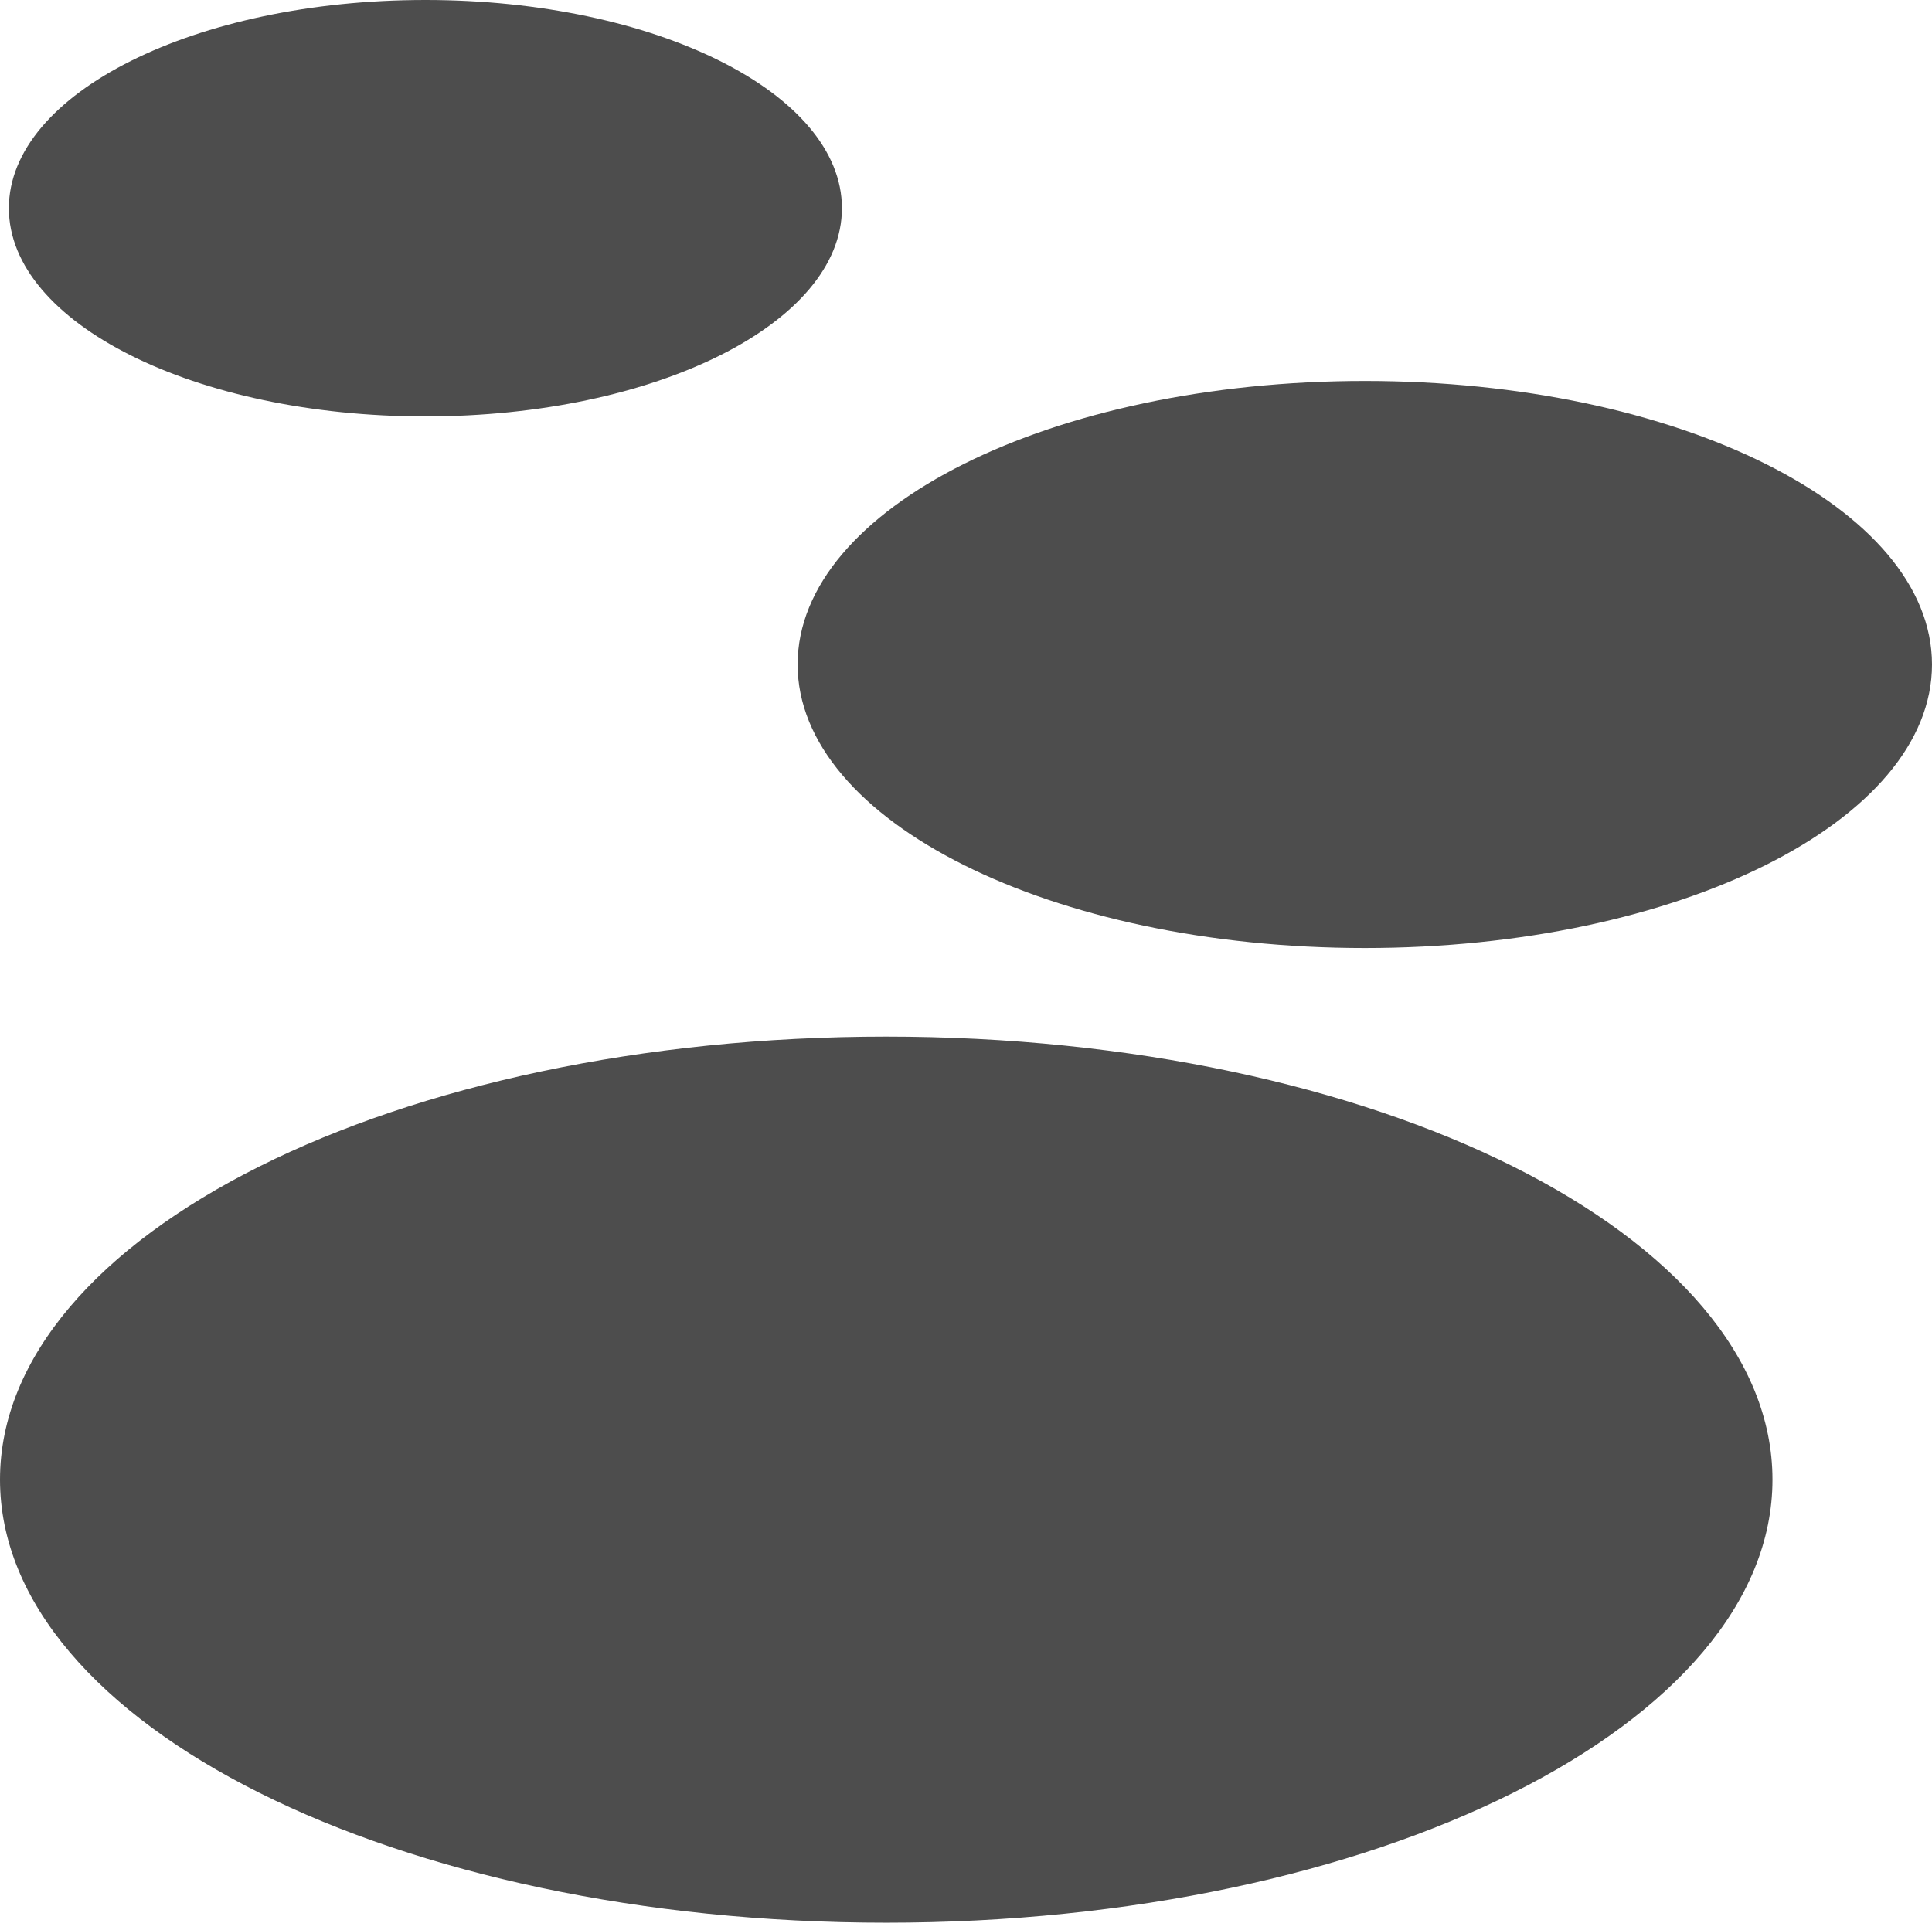
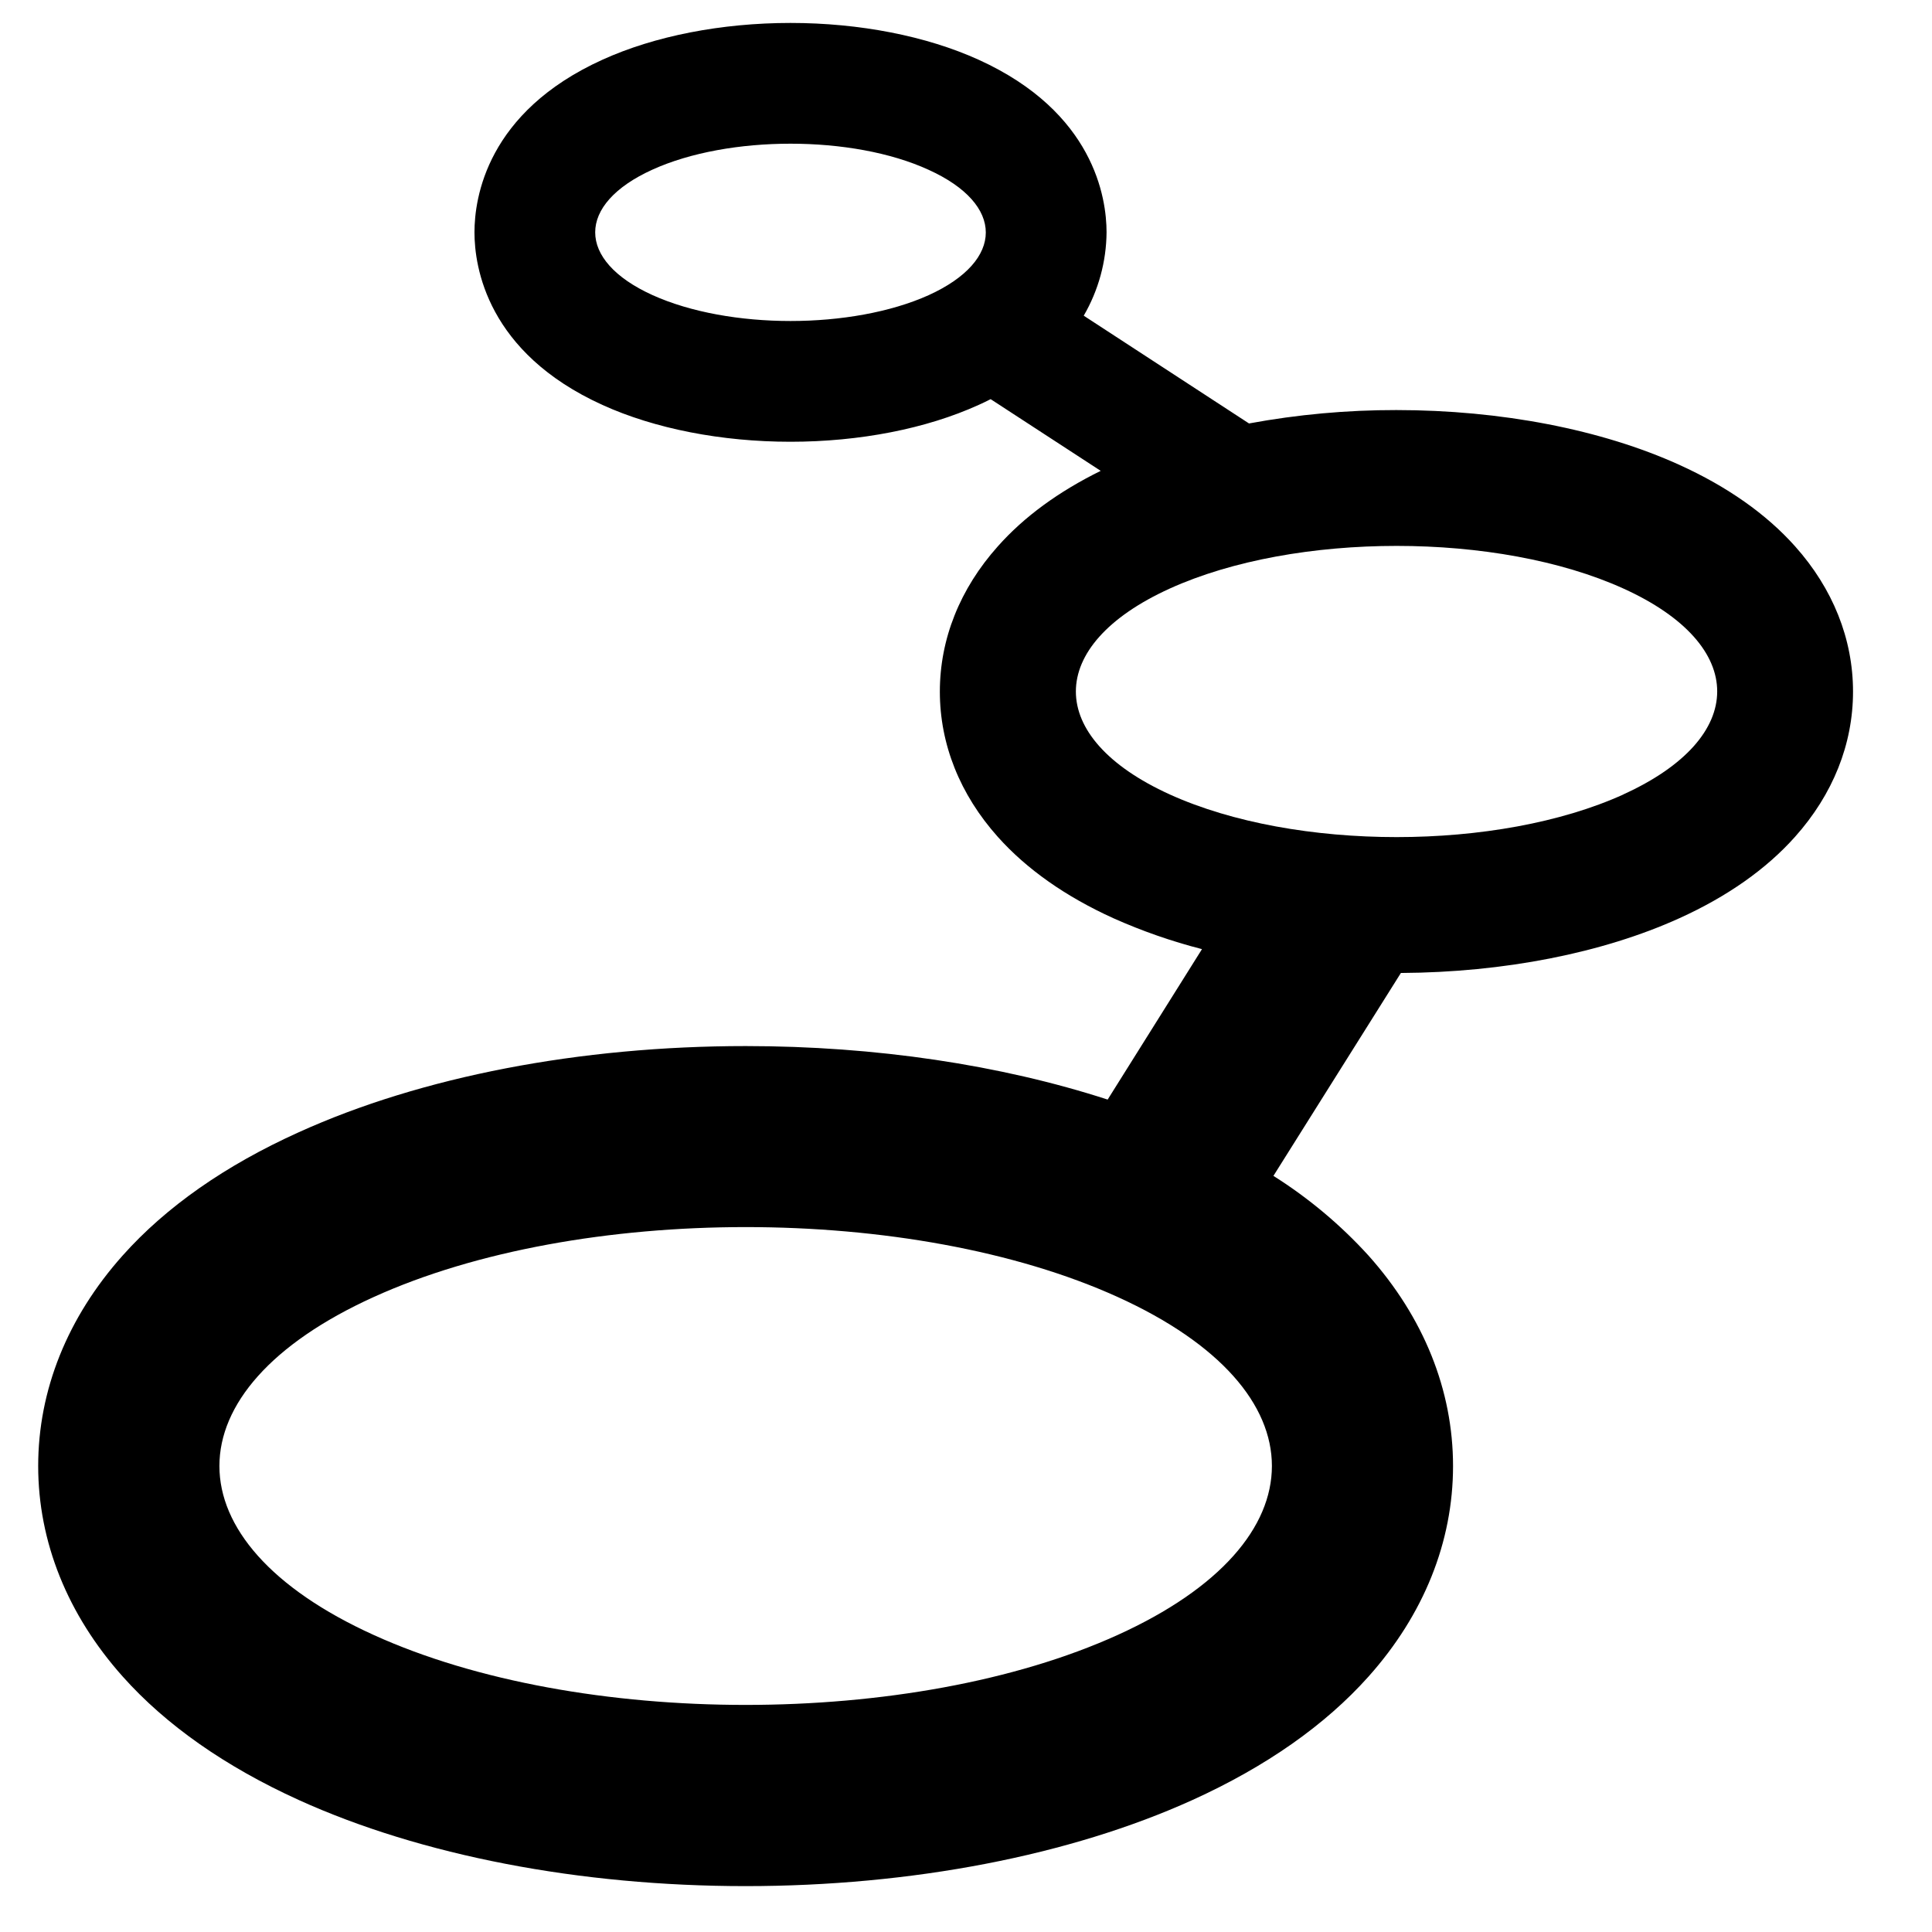
- <svg xmlns="http://www.w3.org/2000/svg" version="1.1" width="22" height="21.899" viewBox="-0.5 -0.5 22 21.899" content="&lt;mxfile modified=&quot;2019-08-29T02:12:34.414Z&quot; host=&quot;pebppomjfocnoigkeepgbmcifnnlndla&quot; agent=&quot;Mozilla/5.0 (Windows NT 10.0; Win64; x64) AppleWebKit/537.36 (KHTML, like Gecko) Chrome/76.0.381.100 Safari/537.36&quot; version=&quot;11.2.1&quot; etag=&quot;4GLr4eIJ5PJ6tETj2Vx6&quot; type=&quot;device&quot; pages=&quot;1&quot;&gt;&lt;diagram id=&quot;U62-Y0tLL26Rh8anqhCi&quot;&gt;7ZXBkpswDIafhmM72ECSvS7Jtpf2kkPP3qCApwYxjlNIn75iLQcYku7utMcdDtifZGHpl3GU5HX/xaq2+oYFmEjGRR8l20hKkW4kvQZy8SQTKw9Kqwt2GsFe/waGMdOzLuA0c3SIxul2Dg/YNHBwM6asxW7udkQz/2qrSliA/UGZJf2hC1d5uo7jkX8FXVb85SwYahV8GZwqVWA3QckuSnKL6Pyo7nMwQ+1CWfy6pzvW674sNO4tC1iHX8qcOTXel7uEXEuL55bdwDrob1VYPQf3eLkFcU2MGgKwBmcv5MKBPq3Sz5lfFLphw0G6sbZSbDyrJnWVYs2asp7lNfqYMw047dslSF4vAS2gzqLJY1dpB/tWHQZLR81NrHI1xd4KGp6cxZ+Qo0FLpMEGrjD0SUbkqI0JTpFM0u3wDBwb96RqbYZC5Hi2Gizt5Dt0bOSTQKfFz28FUafWt/xR90A5Pt7VbqqR/KtGYqHHQ7qUI/0PaqQfaryqxkM8Oy5pslBHyBunZZX+uzzZhzz35WE9RPgrTX9f4QaYCiICfIciNB1vhxfb5IpNdn8A&lt;/diagram&gt;&lt;/mxfile&gt;" id="svg12">
-   <defs id="defs2" />
-   <g id="g10" transform="matrix(0.1009174,0,0,0.1009174,-0.7522936,-0.7018349)">
-     <ellipse cx="50.5" cy="25.5" rx="47" ry="23.5" pointer-events="none" id="ellipse4" style="fill:#4d4d4d;stroke:none" />
-     <ellipse cx="156.5" cy="77" rx="64" ry="32" pointer-events="none" id="ellipse6" style="fill:#4d4d4d;stroke:none" />
-     <ellipse cx="102.5" cy="169" rx="100" ry="50" pointer-events="none" id="ellipse8" style="fill:#4d4d4d;stroke:none" />
-   </g>
+ <svg xmlns="http://www.w3.org/2000/svg" viewBox="0 0 512 512" x="0" y="0" aria-hidden="true" focusable="false" role="img">
+   <path d="M475.69,144.75c-7.63-8.54-17.94-15.79-30.64-21.56-20.63-9.36-47.26-14.52-75-14.52A213.34,213.34,0,0,0,331,112.22L287.2,83.66a44.67,44.67,0,0,0,6.05-22.09c0-9.12-3.31-31.85-33.93-45.75-13.84-6.28-31.54-9.74-49.83-9.74s-36,3.46-49.82,9.74C129,29.72,125.74,52.45,125.74,61.57s3.3,31.85,33.93,45.75c13.84,6.29,31.53,9.75,49.82,9.75s36-3.46,49.83-9.75c1.11-.5,2.17-1,3.21-1.54l29.17,19c-11.16,5.49-20.32,12.18-27.26,20-10.06,11.26-15.37,24.58-15.37,38.51s5.31,27.24,15.37,38.5c7.63,8.54,17.94,15.8,30.64,21.56a147.17,147.17,0,0,0,23.46,8.18l-25,39.87c-28.36-9.2-61.55-14.18-95.91-14.18-44,0-86,8.11-118.46,22.84C59.7,308.85,44,319.84,32.53,332.7c-14.66,16.42-22.41,35.72-22.41,55.8s7.75,39.39,22.41,55.81C44,457.17,59.7,468.16,79.13,477c32.44,14.73,74.51,22.84,118.46,22.84s86-8.11,118.47-22.84c19.42-8.82,35.1-19.81,46.59-32.67,14.67-16.42,22.42-35.71,22.42-55.81s-7.75-39.38-22.42-55.8a121.87,121.87,0,0,0-25.18-21.1l33.78-53.77c27.3-.15,53.47-5.28,73.8-14.51,12.7-5.76,23-13,30.64-21.56,10.06-11.26,15.38-24.57,15.38-38.5S485.75,156,475.69,144.75ZM209.49,85.07c-13.24,0-26.49-2.3-36.6-6.88-20.21-9.18-20.21-24.06,0-33.23,10.11-4.59,23.36-6.88,36.6-6.88S236,40.37,246.09,45c20.21,9.17,20.21,24.05,0,33.23C236,82.77,222.74,85.07,209.49,85.07Zm86.73,348.2c-27.24,12.37-62.93,18.55-98.63,18.55S126.2,445.64,99,433.27c-54.47-24.72-54.47-64.81,0-89.53,27.23-12.37,62.93-18.55,98.62-18.55s71.39,6.18,98.63,18.55C350.68,368.46,350.68,408.55,296.22,433.27Zm134-222.73c-16.6,7.53-38.35,11.3-60.1,11.3s-43.51-3.77-60.11-11.3c-33.19-15.07-33.19-39.5,0-54.57,16.6-7.53,38.35-11.3,60.11-11.3s43.5,3.77,60.1,11.3C463.37,171,463.37,195.47,430.17,210.54Z" fill="currentColor" />
</svg>
